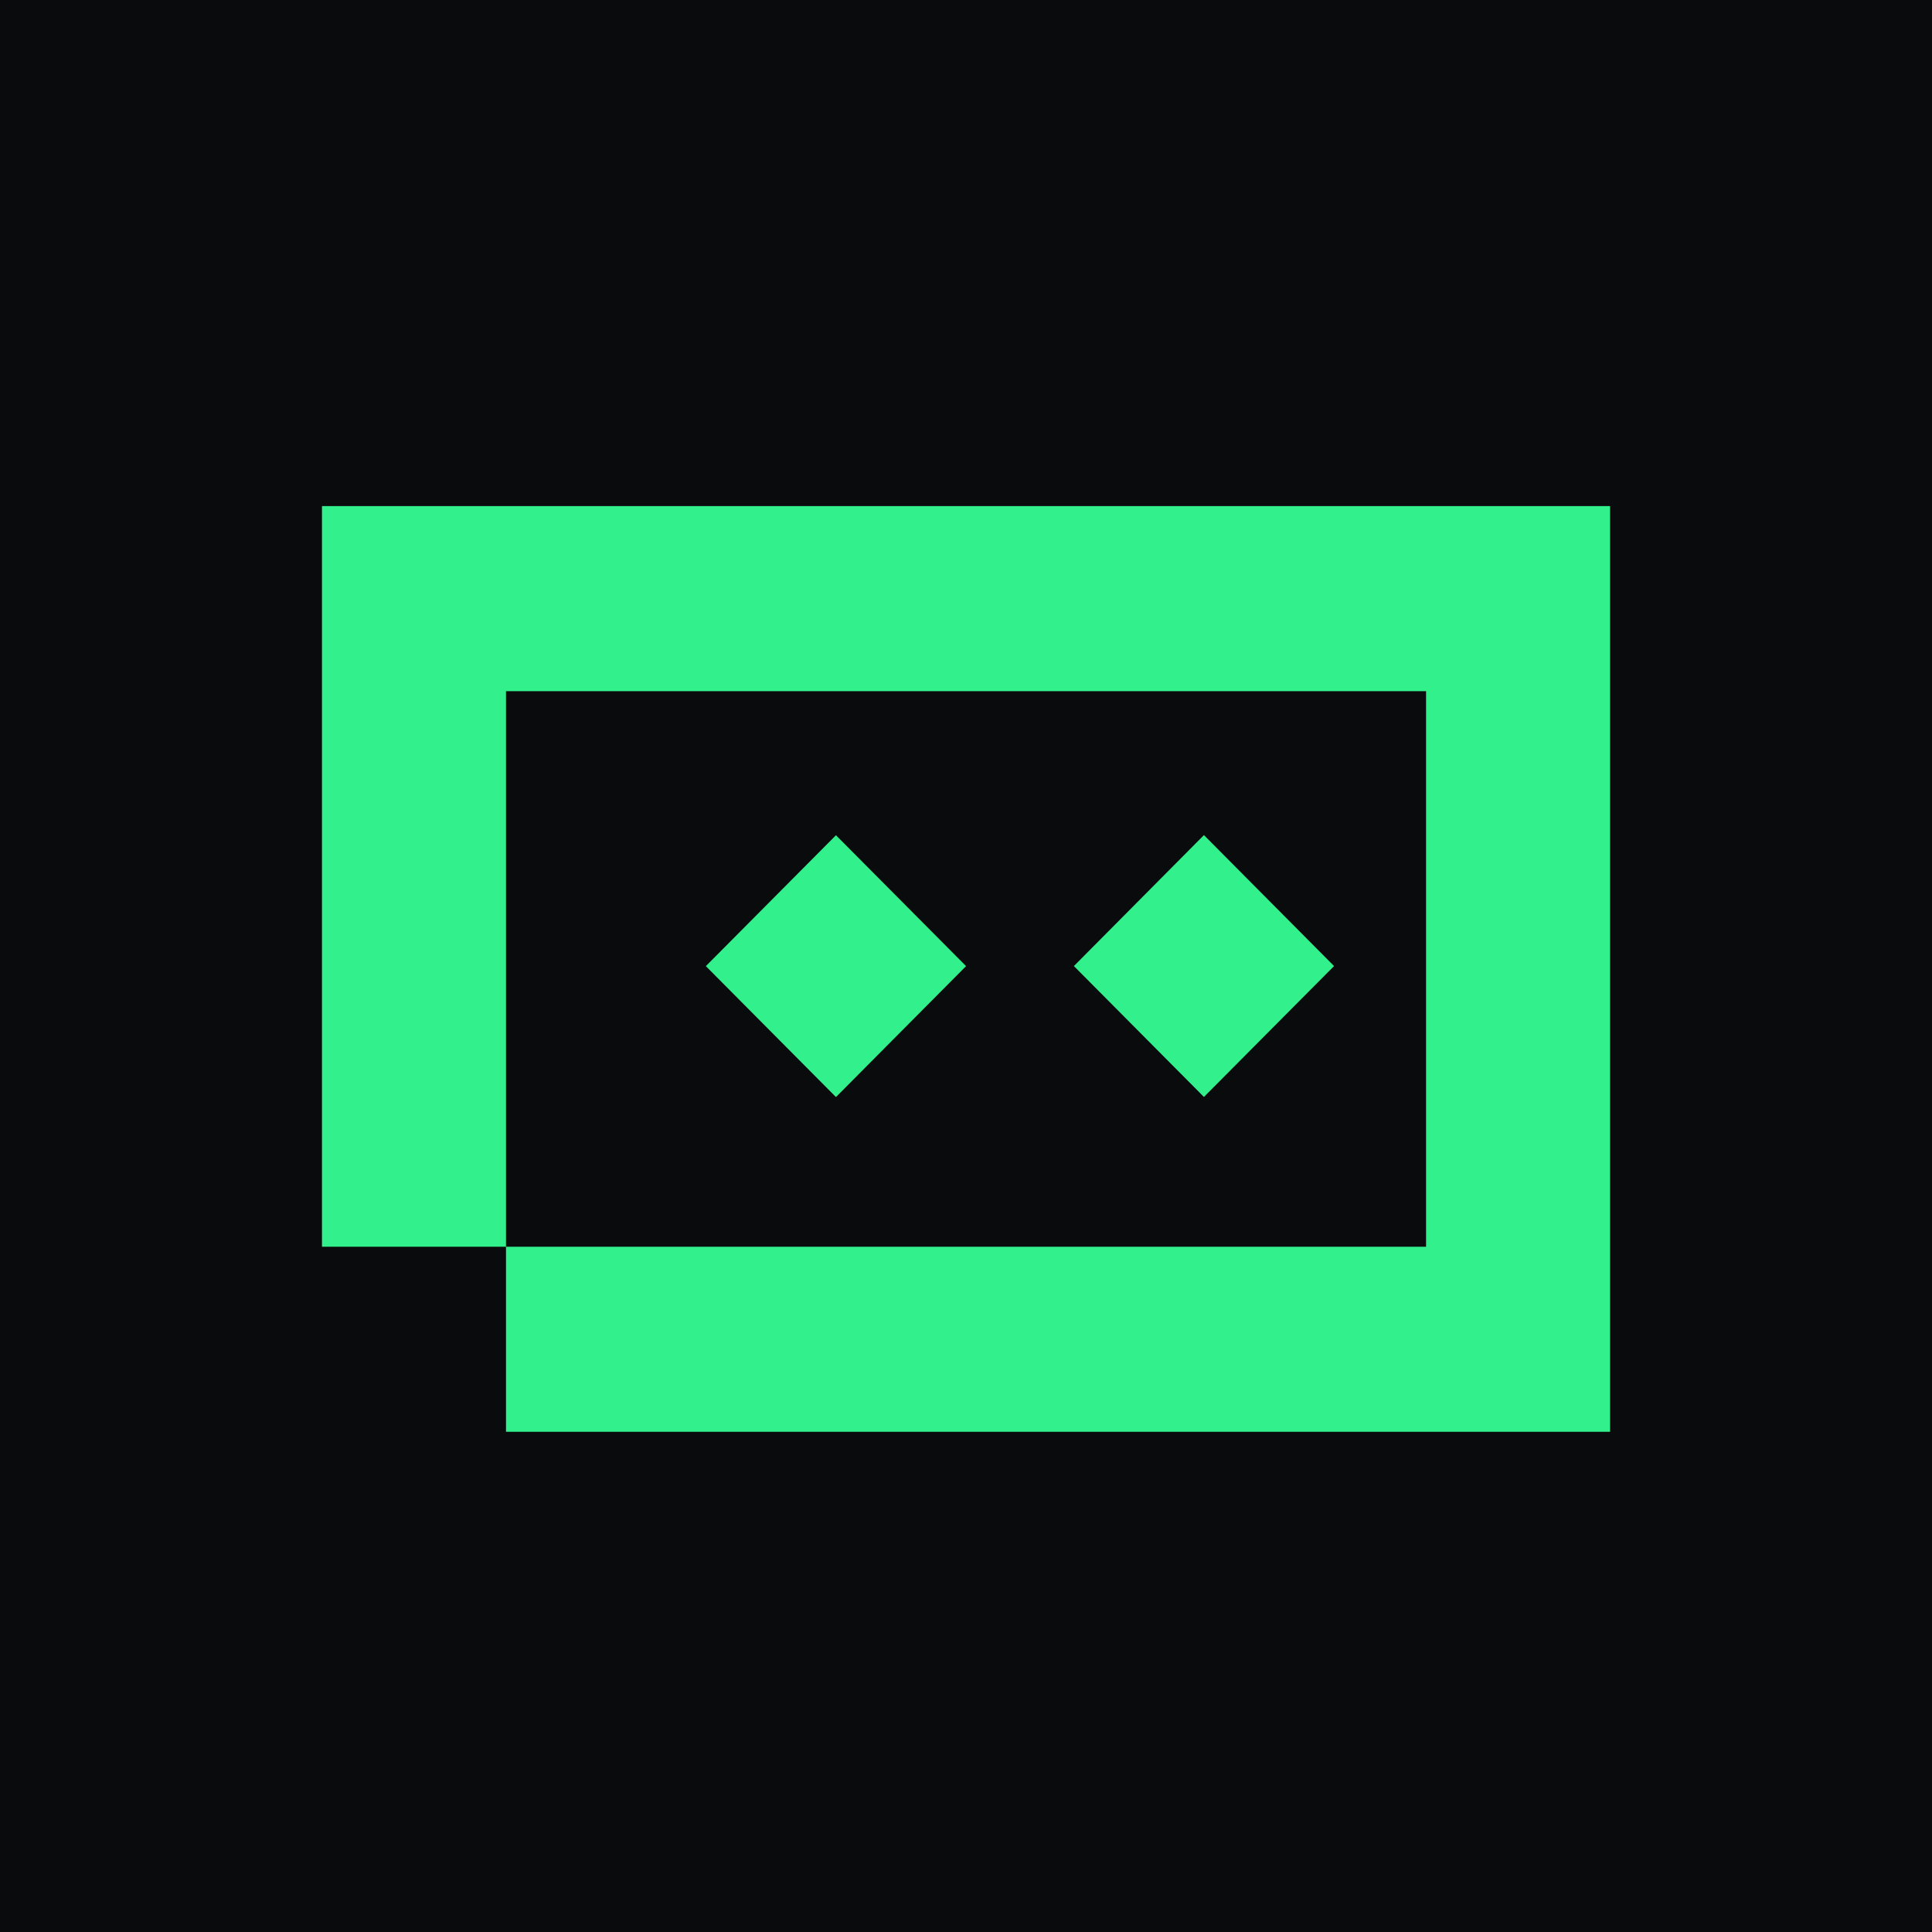
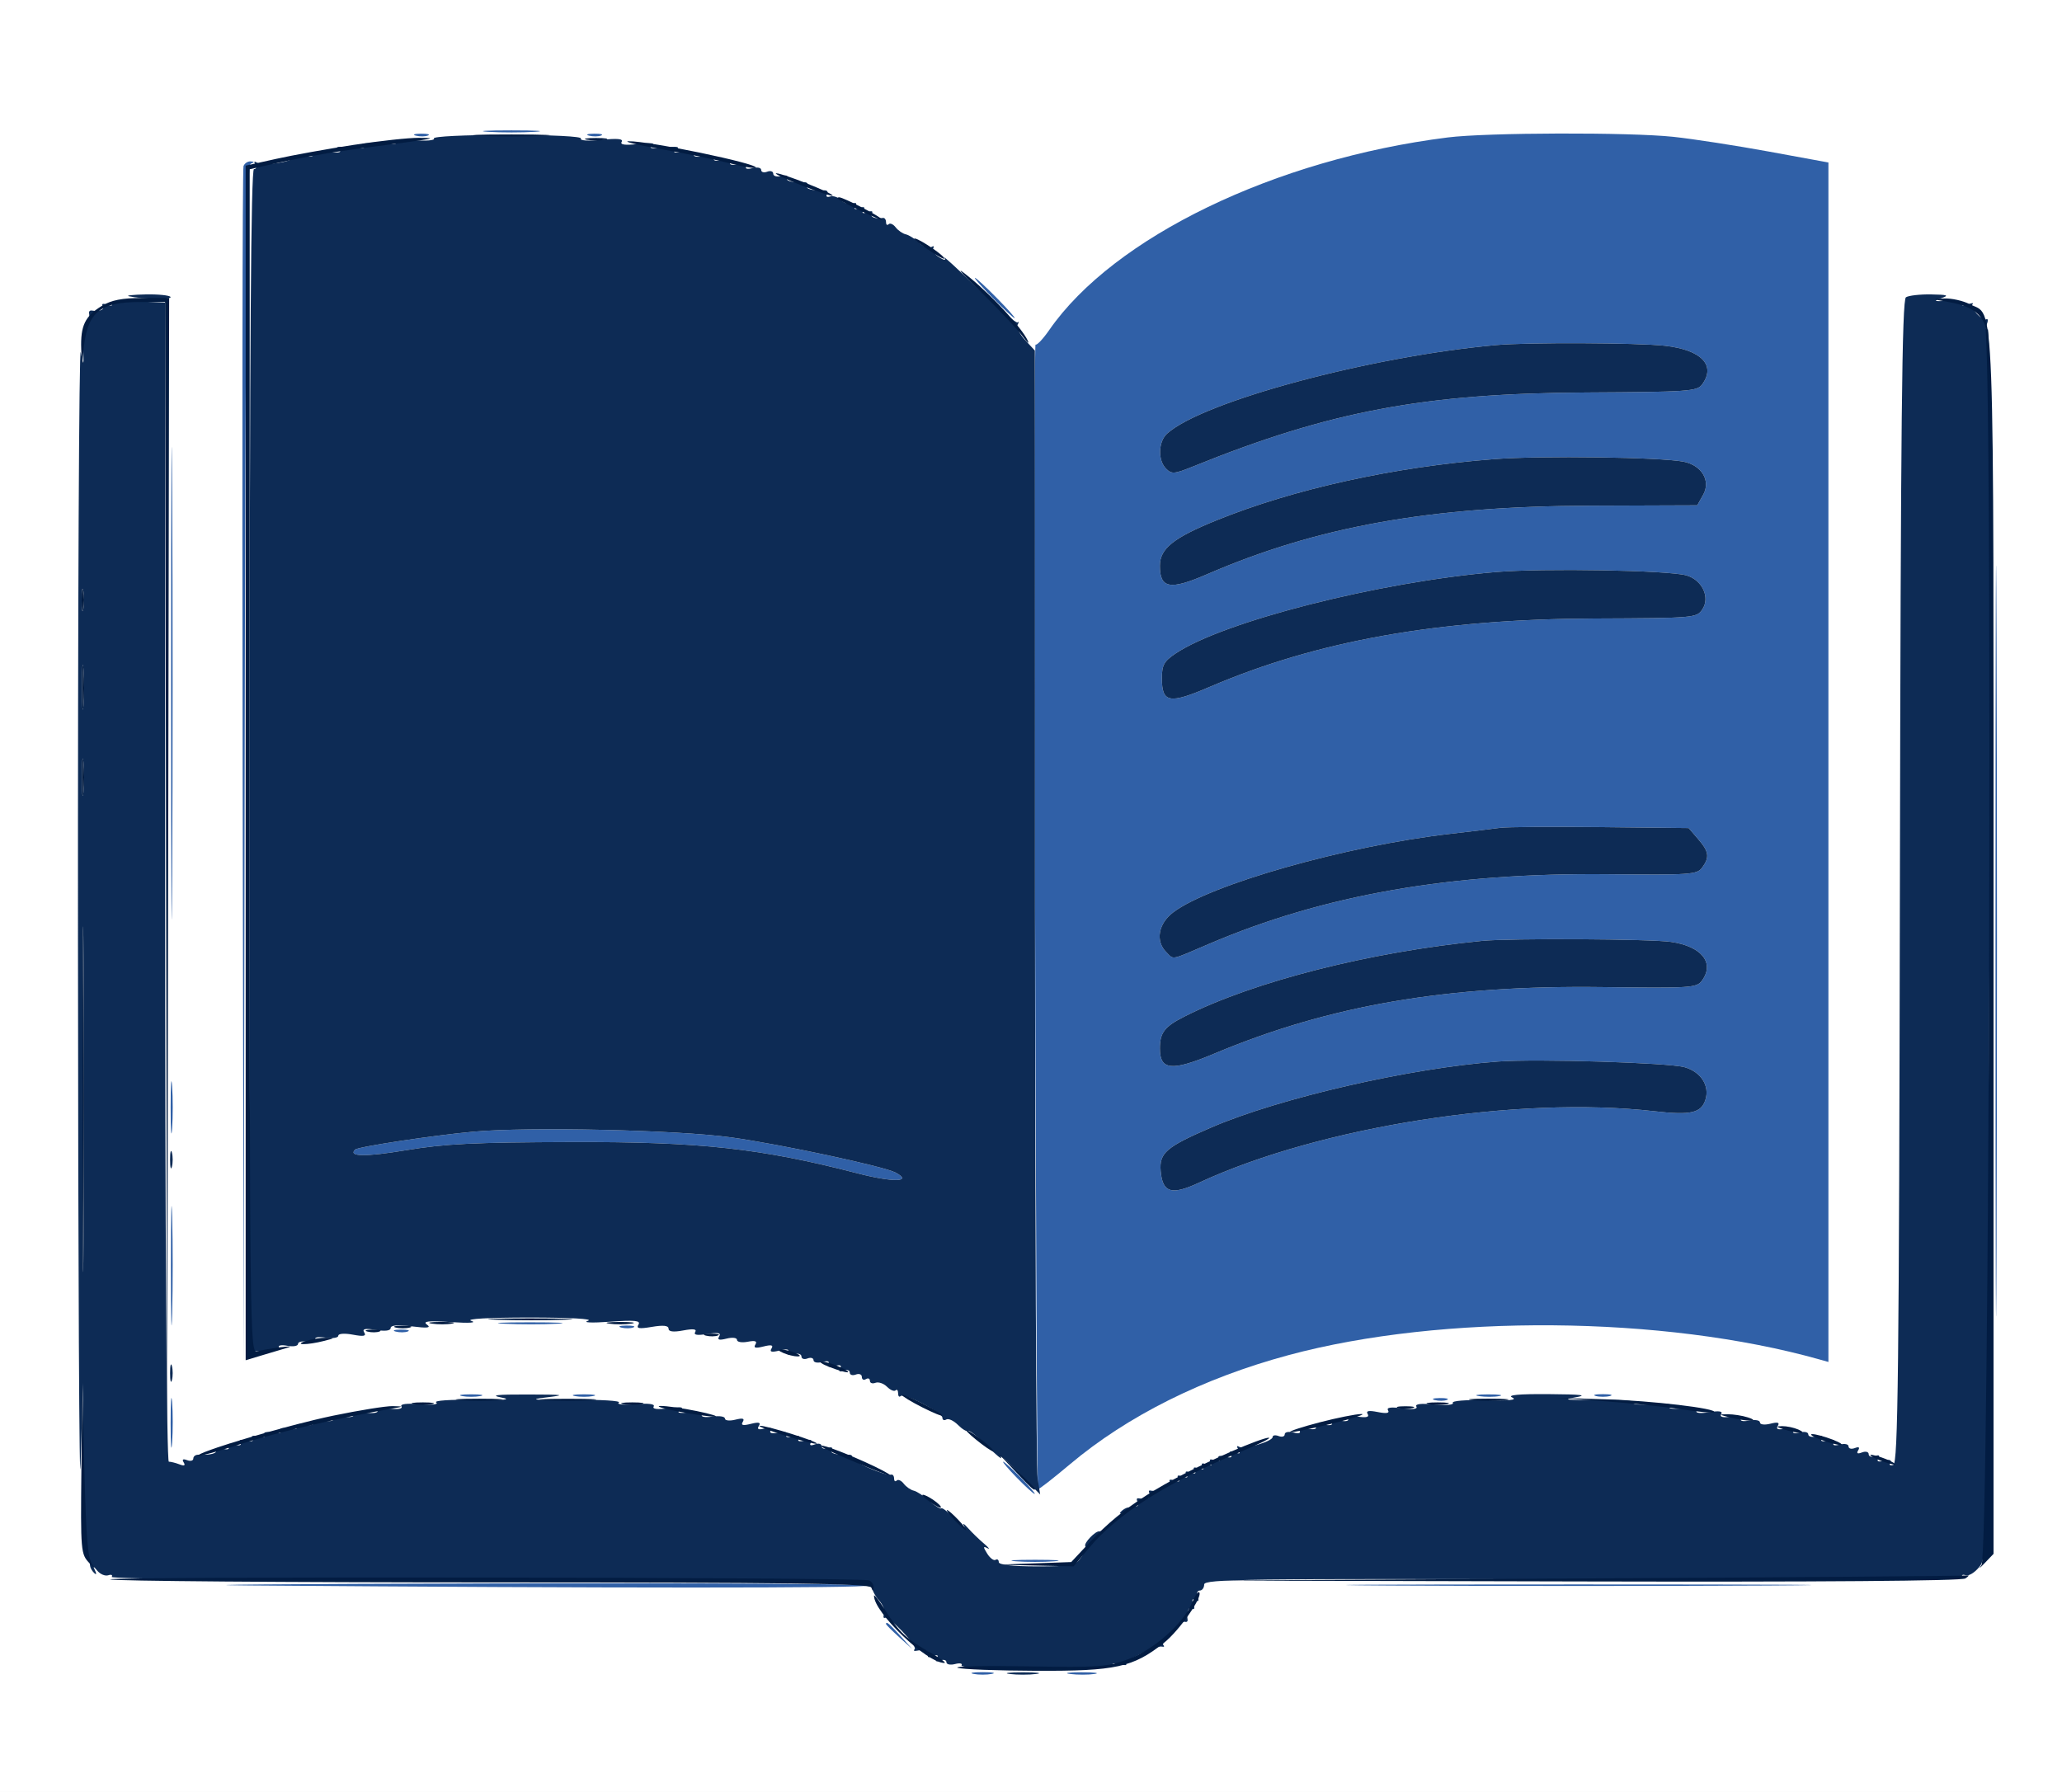
- <svg xmlns="http://www.w3.org/2000/svg" width="32" height="32" viewBox="0 0 32 32" fill="none">
-   <rect width="32" height="32" fill="#0A0B0D" />
-   <path d="M26.668 23.715H8.381V20.65H5.333V8.382H26.668V23.715ZM8.381 20.65H23.62V11.448H8.381V20.65ZM16.001 16.002L13.846 18.171L11.691 16.002L13.846 13.834L16.001 16.002ZM22.096 16.001L19.941 18.169L17.787 16.001L19.941 13.832L22.096 16.001Z" fill="#32F08C" />
+ <svg xmlns="http://www.w3.org/2000/svg" viewBox="0 0 512 445">
+   <rect width="100%" height="100%" fill="#ffffff" />
+   <path d="M 121.250 32.739 C 124.412 32.937, 129.587 32.937, 132.750 32.739 C 135.912 32.541, 133.325 32.378, 127 32.378 C 120.675 32.378, 118.087 32.541, 121.250 32.739 M 103.269 33.693 C 104.242 33.947, 105.592 33.930, 106.269 33.656 C 106.946 33.382, 106.150 33.175, 104.500 33.195 C 102.850 33.215, 102.296 33.439, 103.269 33.693 M 146.269 33.693 C 147.242 33.947, 148.592 33.930, 149.269 33.656 C 149.946 33.382, 149.150 33.175, 147.500 33.195 C 145.850 33.215, 145.296 33.439, 146.269 33.693 M 359.500 34.132 C 316.612 39.519, 276.509 58.899, 260.526 81.962 C 259.001 84.164, 257.471 85.791, 257.126 85.578 C 256.565 85.231, 257.205 369.078, 257.767 369.798 C 257.895 369.962, 261.448 367.195, 265.663 363.649 C 279.974 351.607, 298.712 342.252, 320 336.520 C 358.090 326.265, 413.059 326.716, 451.750 337.600 L 454 338.233 454 189.293 L 454 40.353 439.250 37.649 C 431.137 36.161, 420.450 34.510, 415.500 33.980 C 404.624 32.816, 369.218 32.912, 359.500 34.132 M 60.462 41.250 C 60.200 41.938, 60.103 109.100, 60.246 190.500 L 60.507 338.500 60.753 189.833 C 60.949 72.021, 61.259 41.062, 62.250 40.662 C 63.229 40.267, 63.222 40.141, 62.219 40.079 C 61.514 40.036, 60.723 40.563, 60.462 41.250 M 246.500 74 C 249.209 76.750, 251.650 79, 251.925 79 C 252.200 79, 250.209 76.750, 247.500 74 C 244.791 71.250, 242.350 69, 242.075 69 C 241.800 69, 243.791 71.250, 246.500 74 M 42.480 169.500 C 42.480 221.750, 42.601 243.272, 42.750 217.326 C 42.898 191.380, 42.898 148.630, 42.750 122.326 C 42.601 96.022, 42.480 117.250, 42.480 169.500 M 495.487 233.500 C 495.487 316.550, 495.605 350.673, 495.750 309.329 C 495.894 267.984, 495.894 200.034, 495.750 158.329 C 495.605 116.623, 495.487 150.450, 495.487 233.500 M 371.500 85.694 C 340.288 88.488, 298.613 99.705, 289.796 107.685 C 287.594 109.678, 287.458 114.315, 289.541 116.398 C 290.928 117.786, 291.599 117.729, 296.291 115.829 C 330.166 102.113, 353.695 97.688, 393.895 97.471 C 419.313 97.334, 421.388 97.189, 422.645 95.470 C 426.136 90.696, 422.454 86.874, 413.392 85.868 C 406.588 85.112, 379.265 84.999, 371.500 85.694 M 371 114.020 C 346.217 115.916, 321.234 121.427, 302 129.241 C 291.328 133.577, 288 136.257, 288 140.516 C 288 146.161, 290.494 146.611, 299.692 142.624 C 327.126 130.734, 355.109 125.729, 394.965 125.584 L 421.430 125.488 422.906 122.859 C 424.842 119.409, 422.562 115.562, 418.044 114.659 C 412.403 113.531, 382.678 113.127, 371 114.020 M 371.531 142.054 C 342.573 144.453, 303.685 154.346, 291.844 162.326 C 289.021 164.229, 288.500 165.180, 288.500 168.431 C 288.500 174.562, 290.322 174.900, 300.289 170.619 C 327.078 159.113, 357.165 153.757, 395.878 153.602 C 420.829 153.502, 421.280 153.463, 422.711 151.309 C 424.711 148.296, 422.597 143.920, 418.633 142.870 C 413.887 141.613, 383.262 141.082, 371.531 142.054 M 372.500 205.586 C 370.850 205.813, 365.225 206.490, 360 207.091 C 334.235 210.052, 300.368 219.668, 291.274 226.604 C 287.605 229.403, 286.857 233.715, 289.571 236.429 C 291.534 238.391, 290.423 238.599, 300.098 234.458 C 328.721 222.207, 360.197 216.707, 399.392 217.108 C 419.715 217.316, 421.381 217.199, 422.642 215.475 C 424.541 212.878, 424.351 211.519, 421.649 208.379 L 419.299 205.646 397.399 205.410 C 385.355 205.280, 374.150 205.359, 372.500 205.586 M 368 233.663 C 340.199 236.385, 311.294 243.736, 294.065 252.467 C 289.151 254.957, 288 256.459, 288 260.382 C 288 265.826, 290.936 266.102, 301.530 261.652 C 330.130 249.640, 359.304 244.638, 397.852 245.138 C 419.884 245.425, 421.283 245.334, 422.602 243.530 C 425.821 239.128, 422.515 234.994, 414.912 233.915 C 409.635 233.165, 374.981 232.979, 368 233.663 M 372 263.622 C 350.250 265.205, 317.763 272.667, 300.819 279.972 C 289.549 284.831, 287.811 286.329, 288.201 290.848 C 288.667 296.227, 290.870 296.894, 297.695 293.723 C 327.757 279.758, 376.827 272.064, 410.872 275.978 C 419.799 277.004, 422.417 276.412, 423.458 273.133 C 424.562 269.653, 422.359 266.196, 418.298 265.036 C 414.369 263.914, 381.697 262.916, 372 263.622 M 42.370 275 C 42.370 280.775, 42.535 283.137, 42.737 280.250 C 42.939 277.363, 42.939 272.637, 42.737 269.750 C 42.535 266.863, 42.370 269.225, 42.370 275 M 117.500 281.049 C 107.522 281.961, 88.881 284.786, 88.173 285.494 C 86.400 287.267, 90.731 287.327, 100.696 285.667 C 110.451 284.043, 117.619 283.687, 142 283.619 C 173.955 283.530, 188.934 285.174, 213 291.410 C 221.746 293.676, 226.791 293.560, 222.357 291.194 C 219.474 289.656, 193.733 284.151, 181.500 282.456 C 168.140 280.606, 131.229 279.794, 117.500 281.049 M 42.431 314.500 C 42.432 327.700, 42.574 332.962, 42.747 326.193 C 42.921 319.424, 42.920 308.624, 42.746 302.193 C 42.572 295.762, 42.431 301.300, 42.431 314.500 M 125.292 328.742 C 129.027 328.935, 134.877 328.934, 138.292 328.739 C 141.706 328.545, 138.650 328.387, 131.500 328.389 C 124.350 328.390, 121.556 328.550, 125.292 328.742 M 154.269 329.693 C 155.242 329.947, 156.592 329.930, 157.269 329.656 C 157.946 329.382, 157.150 329.175, 155.500 329.195 C 153.850 329.215, 153.296 329.439, 154.269 329.693 M 98.269 330.693 C 99.242 330.947, 100.592 330.930, 101.269 330.656 C 101.946 330.382, 101.150 330.175, 99.500 330.195 C 97.850 330.215, 97.296 330.439, 98.269 330.693 M 42.365 353.500 C 42.368 359, 42.536 361.122, 42.738 358.216 C 42.941 355.311, 42.939 350.811, 42.734 348.216 C 42.528 345.622, 42.363 348, 42.365 353.500 M 114.750 346.706 C 115.987 346.944, 118.013 346.944, 119.250 346.706 C 120.487 346.467, 119.475 346.272, 117 346.272 C 114.525 346.272, 113.513 346.467, 114.750 346.706 M 142.750 346.706 C 143.988 346.944, 146.012 346.944, 147.250 346.706 C 148.488 346.467, 147.475 346.272, 145 346.272 C 142.525 346.272, 141.512 346.467, 142.750 346.706 M 367.264 346.718 C 368.784 346.947, 371.034 346.941, 372.264 346.704 C 373.494 346.467, 372.250 346.279, 369.500 346.286 C 366.750 346.294, 365.744 346.488, 367.264 346.718 M 396.250 346.689 C 397.212 346.941, 398.788 346.941, 399.750 346.689 C 400.712 346.438, 399.925 346.232, 398 346.232 C 396.075 346.232, 395.288 346.438, 396.250 346.689 M 356.269 347.693 C 357.242 347.947, 358.592 347.930, 359.269 347.656 C 359.946 347.382, 359.150 347.175, 357.500 347.195 C 355.850 347.215, 355.296 347.439, 356.269 347.693 M 252.500 367 C 254.648 369.200, 256.631 371, 256.906 371 C 257.181 371, 255.648 369.200, 253.500 367 C 251.352 364.800, 249.369 363, 249.094 363 C 248.819 363, 250.352 364.800, 252.500 367 M 252.250 387.735 C 254.863 387.941, 259.137 387.941, 261.750 387.735 C 264.363 387.529, 262.225 387.360, 257 387.360 C 251.775 387.360, 249.637 387.529, 252.250 387.735 M 62 393.735 C 149.802 394.423, 215.766 394.429, 215.346 393.750 C 215.091 393.337, 172.946 393.106, 121.691 393.236 C 70.436 393.366, 43.575 393.591, 62 393.735 M 345.250 393.750 C 370.962 393.898, 413.037 393.898, 438.750 393.750 C 464.462 393.601, 443.425 393.480, 392 393.480 C 340.575 393.480, 319.537 393.601, 345.250 393.750 M 220 403.313 C 220 403.485, 221.463 404.948, 223.250 406.563 L 226.500 409.500 223.563 406.250 C 220.825 403.221, 220 402.540, 220 403.313 M 241.750 415.706 C 242.988 415.944, 245.012 415.944, 246.250 415.706 C 247.488 415.467, 246.475 415.272, 244 415.272 C 241.525 415.272, 240.512 415.467, 241.750 415.706 M 265.768 415.725 C 267.565 415.947, 270.265 415.943, 271.768 415.715 C 273.271 415.486, 271.800 415.304, 268.500 415.310 C 265.200 415.315, 263.971 415.502, 265.768 415.725" stroke="none" fill="#3060a7" fill-rule="evenodd" />
+   <path d="M 107.738 34.386 C 108.044 34.880, 105.776 35.063, 102.599 34.800 C 99.039 34.505, 97.397 34.668, 98.207 35.236 C 99.022 35.808, 97.528 35.984, 94.165 35.711 C 90.662 35.426, 89.289 35.600, 90.165 36.218 C 91.045 36.839, 89.984 36.985, 87.052 36.648 C 83.936 36.290, 83.038 36.434, 84.052 37.128 C 85.089 37.837, 84.318 38.025, 81.334 37.791 C 79.027 37.609, 77.417 37.866, 77.726 38.366 C 78.033 38.862, 76.894 39.065, 75.195 38.815 C 73.496 38.566, 72.309 38.691, 72.557 39.092 C 73.190 40.116, 65.335 41.325, 63.882 40.427 C 63.131 39.963, 62.955 40.117, 63.405 40.845 C 63.797 41.480, 63.641 42, 63.059 42 C 62.318 42, 62 86.146, 62 188.799 L 62 335.597 65.900 335.549 C 68.045 335.522, 69.554 335.097, 69.252 334.605 C 68.950 334.113, 69.895 333.938, 71.351 334.216 C 72.808 334.495, 74 334.283, 74 333.745 C 74 333.207, 75.111 332.979, 76.470 333.239 C 77.948 333.522, 78.694 333.314, 78.328 332.721 C 77.953 332.115, 78.934 331.910, 80.858 332.192 C 82.586 332.446, 84 332.231, 84 331.716 C 84 331.180, 85.545 331.067, 87.598 331.452 C 90.301 331.960, 91.009 331.824, 90.443 330.908 C 89.880 329.996, 90.614 329.838, 93.345 330.281 C 95.637 330.653, 97 330.477, 97 329.808 C 97 329.106, 98.792 328.965, 102.250 329.395 C 106.199 329.885, 107.128 329.773, 106 328.942 C 104.876 328.115, 106.382 327.962, 112 328.334 C 116.546 328.635, 118.515 328.509, 117 328.015 C 115.508 327.528, 121.351 327.199, 131.500 327.199 C 141.485 327.199, 147.468 327.531, 146 328.004 C 144.568 328.465, 146.878 328.567, 151.408 328.244 C 157.651 327.799, 159.151 327.947, 158.531 328.949 C 157.922 329.936, 158.667 330.063, 161.873 329.521 C 164.691 329.045, 166 329.184, 166 329.957 C 166 330.719, 167.194 330.867, 169.645 330.407 C 172.147 329.937, 173.080 330.061, 172.622 330.802 C 172.168 331.537, 173.128 331.691, 175.633 331.285 C 178.345 330.845, 179.117 331.002, 178.572 331.884 C 178.038 332.748, 178.549 332.900, 180.416 332.432 C 181.864 332.068, 183 332.209, 183 332.753 C 183 333.286, 184.192 333.495, 185.649 333.216 C 187.525 332.858, 188.084 333.056, 187.565 333.895 C 187.034 334.753, 187.586 334.891, 189.565 334.394 C 191.546 333.897, 192.097 334.035, 191.565 334.894 C 191.034 335.754, 191.585 335.891, 193.565 335.394 C 195.373 334.940, 196.078 335.065, 195.648 335.761 C 195.242 336.417, 195.750 336.617, 196.999 336.290 C 198.099 336.002, 199 336.255, 199 336.852 C 199 337.449, 199.675 337.678, 200.500 337.362 C 201.325 337.045, 202 337.242, 202 337.799 C 202 338.357, 202.970 338.559, 204.156 338.249 C 205.538 337.888, 206.076 338.067, 205.655 338.749 C 205.234 339.431, 205.772 339.611, 207.155 339.249 C 208.623 338.865, 209.086 339.051, 208.604 339.831 C 208.145 340.574, 208.442 340.768, 209.448 340.382 C 210.302 340.054, 211 340.270, 211 340.862 C 211 341.453, 211.675 341.678, 212.500 341.362 C 213.325 341.045, 214 341.311, 214 341.952 C 214 342.593, 214.450 342.840, 215 342.500 C 215.550 342.160, 216 342.344, 216 342.910 C 216 343.475, 216.617 343.700, 217.371 343.411 C 218.125 343.122, 219.422 343.564, 220.252 344.395 C 221.082 345.225, 222.040 345.626, 222.381 345.286 C 222.721 344.945, 223 345.267, 223 346 C 223 346.733, 223.280 347.054, 223.622 346.712 C 224.476 345.858, 234 350.781, 234 352.076 C 234 352.649, 234.434 352.850, 234.964 352.523 C 235.493 352.195, 236.806 352.806, 237.880 353.880 C 238.954 354.954, 240.058 355.608, 240.333 355.333 C 240.608 355.058, 242.740 356.740, 245.071 359.071 C 247.402 361.402, 248.971 362.677, 248.557 361.905 C 248.143 361.132, 250.161 362.895, 253.042 365.822 L 258.279 371.143 257.650 367.210 C 257.304 365.047, 257.007 301.128, 256.990 225.168 L 256.958 87.058 254.498 84.403 C 253.145 82.943, 252.326 81.242, 252.679 80.624 C 253.032 80.006, 253.031 79.755, 252.676 80.067 C 252.322 80.379, 247.935 76.645, 242.927 71.769 C 237.920 66.893, 234.135 63.409, 234.516 64.026 C 234.947 64.724, 234.439 64.666, 233.169 63.874 C 232.047 63.173, 231.395 62.170, 231.719 61.645 C 232.044 61.120, 231.806 61.002, 231.191 61.382 C 230.576 61.762, 229.232 61.269, 228.203 60.286 C 227.175 59.304, 225.696 58.363, 224.917 58.195 C 224.138 58.027, 223.006 57.247, 222.401 56.461 C 221.797 55.674, 221.009 55.324, 220.651 55.682 C 220.293 56.040, 220 55.808, 220 55.167 C 220 54.525, 219.662 54.053, 219.250 54.118 C 217.265 54.432, 215.943 53.901, 216.493 53.011 C 216.856 52.424, 216.407 52.290, 215.388 52.681 C 214.231 53.125, 213.905 52.962, 214.388 52.181 C 214.870 51.401, 214.544 51.238, 213.388 51.681 C 212.231 52.125, 211.905 51.962, 212.388 51.181 C 212.842 50.447, 212.583 50.223, 211.681 50.569 C 210.898 50.869, 209.633 50.490, 208.870 49.727 C 208.107 48.964, 206.861 48.546, 206.102 48.799 C 205.342 49.053, 205.004 48.802, 205.350 48.243 C 205.696 47.683, 205.421 47.246, 204.739 47.270 C 201.626 47.383, 199.927 46.926, 200.430 46.113 C 200.732 45.625, 200.421 45.246, 199.739 45.270 C 196.606 45.383, 194.929 44.924, 195.442 44.093 C 195.751 43.595, 195.102 43.422, 194.001 43.710 C 192.901 43.998, 192 43.745, 192 43.148 C 192 42.551, 191.325 42.322, 190.500 42.638 C 189.675 42.955, 189 42.758, 189 42.201 C 189 41.643, 188.030 41.441, 186.844 41.751 C 185.522 42.097, 184.930 41.923, 185.313 41.302 C 185.701 40.674, 184.943 40.479, 183.321 40.789 C 181.719 41.096, 180.943 40.902, 181.321 40.289 C 181.699 39.677, 180.923 39.483, 179.321 39.789 C 177.779 40.084, 176.948 39.894, 177.299 39.326 C 177.652 38.753, 176.639 38.546, 174.805 38.815 C 172.993 39.081, 171.960 38.875, 172.305 38.315 C 172.649 37.759, 171.562 37.524, 169.697 37.752 C 167.341 38.039, 166.881 37.878, 167.948 37.139 C 168.972 36.431, 168.094 36.287, 164.948 36.648 C 161.907 36.998, 160.938 36.852, 161.885 36.187 C 162.825 35.527, 161.733 35.388, 158.485 35.755 C 155.206 36.124, 153.910 35.955, 154.366 35.218 C 154.826 34.473, 153.284 34.322, 149.360 34.727 C 146.069 35.066, 143.924 34.932, 144.248 34.406 C 144.574 33.877, 136.979 33.500, 125.998 33.500 C 115.332 33.500, 107.427 33.883, 107.738 34.386 M 32 73.567 C 35.359 74.318, 42.778 74.449, 42.346 73.750 C 42.091 73.338, 39.321 73.052, 36.191 73.116 C 33.061 73.180, 31.175 73.383, 32 73.567 M 473.253 73.822 C 472.269 74.447, 471.953 105.008, 471.753 218.974 C 471.539 341.124, 471.286 363.405, 470.111 363.796 C 469.330 364.057, 469.002 363.806, 469.362 363.223 C 469.763 362.574, 469.196 362.398, 467.845 362.751 C 466.377 363.135, 465.914 362.949, 466.396 362.169 C 466.855 361.426, 466.558 361.232, 465.552 361.618 C 464.698 361.946, 464 361.730, 464 361.138 C 464 360.546, 463.252 360.350, 462.336 360.701 C 461.225 361.128, 460.910 360.955, 461.388 360.181 C 461.856 359.425, 461.566 359.229, 460.552 359.618 C 459.698 359.946, 459 359.758, 459 359.201 C 459 358.643, 458.030 358.441, 456.844 358.751 C 455.462 359.112, 454.924 358.933, 455.345 358.251 C 455.766 357.569, 455.228 357.389, 453.845 357.751 C 452.462 358.112, 451.924 357.933, 452.345 357.251 C 452.759 356.581, 452.262 356.380, 451.001 356.710 C 449.901 356.998, 449 356.773, 449 356.210 C 449 355.648, 448.030 355.441, 446.844 355.751 C 445.522 356.097, 444.930 355.923, 445.313 355.302 C 445.701 354.674, 444.943 354.479, 443.321 354.789 C 441.470 355.143, 440.917 354.943, 441.435 354.105 C 441.961 353.254, 441.439 353.103, 439.584 353.568 C 438.136 353.932, 437 353.791, 437 353.247 C 437 352.714, 435.808 352.505, 434.351 352.784 C 432.789 353.082, 431.947 352.895, 432.299 352.326 C 432.652 351.753, 431.639 351.546, 429.805 351.815 C 427.764 352.115, 426.941 351.904, 427.380 351.194 C 427.832 350.464, 426.864 350.310, 424.367 350.715 C 422.216 351.064, 420.926 350.928, 421.260 350.388 C 421.586 349.860, 420.043 349.604, 417.666 349.791 C 415.002 350, 413.966 349.795, 414.793 349.223 C 415.595 348.669, 413.884 348.482, 410.293 348.732 C 407.107 348.955, 405.021 348.768, 405.658 348.318 C 406.295 347.868, 402.245 347.568, 396.658 347.651 C 389.216 347.761, 387.703 347.601, 391 347.051 C 394.447 346.476, 392.927 346.282, 384.500 346.220 C 377.085 346.167, 374.152 346.440, 375.500 347.060 C 376.858 347.684, 374.724 347.902, 368.845 347.739 C 363.968 347.604, 360.431 347.889, 360.741 348.391 C 361.051 348.892, 359.051 349.067, 356.180 348.791 C 352.902 348.476, 351.290 348.660, 351.687 349.302 C 352.082 349.942, 350.804 350.103, 348.153 349.747 C 345.357 349.372, 344.214 349.537, 344.655 350.251 C 345.094 350.961, 344.250 351.100, 342.106 350.671 C 339.865 350.223, 339.109 350.367, 339.592 351.149 C 340.065 351.915, 339.307 352.125, 337.195 351.815 C 335.361 351.546, 334.348 351.753, 334.701 352.326 C 335.052 352.894, 334.221 353.084, 332.679 352.789 C 331.077 352.483, 330.301 352.677, 330.679 353.289 C 331.057 353.902, 330.281 354.096, 328.679 353.789 C 327.077 353.483, 326.301 353.677, 326.679 354.289 C 327.057 354.902, 326.281 355.096, 324.679 354.789 C 323.057 354.479, 322.299 354.674, 322.687 355.302 C 323.070 355.923, 322.478 356.097, 321.156 355.751 C 319.970 355.441, 319 355.643, 319 356.201 C 319 356.758, 318.325 356.955, 317.500 356.638 C 316.675 356.322, 316 356.423, 316 356.864 C 316 357.972, 308.897 360.054, 307.680 359.303 C 307.081 358.932, 307.014 359.213, 307.510 360.015 C 308.109 360.985, 307.868 361.164, 306.612 360.681 C 305.464 360.241, 305.131 360.402, 305.604 361.169 C 306.086 361.949, 305.623 362.135, 304.155 361.751 C 302.759 361.386, 302.232 361.566, 302.663 362.263 C 303.088 362.951, 302.708 363.102, 301.612 362.681 C 300.456 362.238, 300.130 362.401, 300.612 363.181 C 301.095 363.962, 300.769 364.125, 299.612 363.681 C 298.456 363.238, 298.130 363.401, 298.612 364.181 C 299.095 364.962, 298.769 365.125, 297.612 364.681 C 296.456 364.238, 296.130 364.401, 296.612 365.181 C 297.095 365.962, 296.769 366.125, 295.612 365.681 C 294.456 365.238, 294.130 365.401, 294.612 366.181 C 295.095 366.962, 294.769 367.125, 293.612 366.681 C 292.456 366.238, 292.130 366.401, 292.612 367.181 C 293.095 367.962, 292.769 368.125, 291.612 367.681 C 290.666 367.318, 290.150 367.434, 290.463 367.939 C 291.024 368.847, 287.263 370.602, 285.676 370.173 C 285.222 370.051, 285.136 370.412, 285.485 370.975 C 286.064 371.912, 284.718 372.448, 282.676 372.094 C 282.222 372.015, 282.136 372.412, 282.485 372.975 C 282.833 373.539, 282.641 374.056, 282.059 374.125 C 281.477 374.194, 280.587 374.306, 280.083 374.375 C 279.579 374.444, 278.792 374.910, 278.333 375.410 C 277.842 375.947, 278.116 376.008, 279 375.559 C 279.825 375.140, 278.935 376.080, 277.023 377.648 C 275.111 379.217, 273.311 380.420, 273.023 380.321 C 272.134 380.017, 269.021 383.225, 269.482 383.971 C 269.721 384.358, 269.235 385.647, 268.402 386.837 C 267.030 388.795, 265.990 389, 257.443 389 C 251.464 389, 248 388.612, 248 387.941 C 248 387.359, 247.640 387.104, 247.200 387.376 C 246.760 387.648, 245.827 386.953, 245.126 385.831 C 244.080 384.156, 244.089 383.914, 245.176 384.482 C 245.904 384.862, 245.520 384.347, 244.323 383.337 C 243.125 382.327, 241.325 380.579, 240.323 379.453 C 239.320 378.327, 238.896 378.102, 239.380 378.953 C 239.865 379.804, 238.891 379.074, 237.217 377.331 C 235.542 375.587, 233.979 374.354, 233.743 374.591 C 233.507 374.827, 232.179 374.003, 230.792 372.760 C 229.405 371.517, 227.647 370.363, 226.885 370.195 C 226.123 370.027, 225.006 369.247, 224.401 368.461 C 223.797 367.674, 223.009 367.324, 222.651 367.682 C 222.293 368.040, 222 367.808, 222 367.167 C 222 366.525, 221.663 366.097, 221.250 366.215 C 219.887 366.605, 211.031 362.759, 211.509 361.985 C 211.767 361.567, 211.421 361.246, 210.739 361.270 C 207.530 361.386, 205.936 360.913, 206.493 360.011 C 206.843 359.445, 206.442 359.277, 205.552 359.618 C 204.698 359.946, 204 359.730, 204 359.138 C 204 358.546, 203.252 358.350, 202.336 358.701 C 201.283 359.105, 200.916 358.944, 201.337 358.263 C 201.768 357.566, 201.241 357.386, 199.845 357.751 C 198.462 358.112, 197.924 357.933, 198.345 357.251 C 198.766 356.569, 198.228 356.389, 196.845 356.751 C 195.523 357.097, 194.930 356.923, 195.313 356.302 C 195.701 355.674, 194.943 355.479, 193.321 355.789 C 191.641 356.111, 190.936 355.913, 191.353 355.238 C 191.765 354.571, 191.213 354.393, 189.845 354.751 C 188.330 355.147, 187.908 354.958, 188.427 354.117 C 188.967 353.244, 188.428 353.105, 186.435 353.606 C 184.454 354.103, 183.903 353.965, 184.435 353.106 C 184.961 352.254, 184.440 352.103, 182.584 352.568 C 181.163 352.925, 180 352.796, 180 352.282 C 180 351.767, 178.586 351.554, 176.858 351.808 C 175.073 352.070, 173.963 351.869, 174.288 351.343 C 174.612 350.818, 173.268 350.572, 171.180 350.774 C 168.510 351.031, 167.898 350.856, 168.948 350.133 C 169.961 349.436, 169.089 349.312, 166.045 349.721 C 163.254 350.095, 161.916 349.945, 162.313 349.302 C 162.709 348.662, 161.046 348.453, 157.716 348.722 C 154.843 348.954, 153.019 348.775, 153.656 348.322 C 154.291 347.870, 149.116 347.562, 142.156 347.637 C 132.661 347.739, 130.999 347.594, 135.500 347.055 C 140.776 346.423, 140.234 346.333, 131 346.310 C 123.297 346.291, 121.565 346.491, 124.500 347.062 C 127.261 347.598, 125.189 347.780, 117.808 347.647 C 111.770 347.538, 107.635 347.822, 108.308 348.299 C 108.992 348.784, 107.279 348.964, 104.284 348.722 C 101.046 348.460, 99.296 348.670, 99.670 349.275 C 100.035 349.866, 98.867 350.087, 96.707 349.834 C 94.696 349.600, 93.387 349.818, 93.707 350.334 C 94.026 350.851, 92.717 351.069, 90.707 350.834 C 88.672 350.597, 87.386 350.815, 87.712 351.343 C 88.036 351.868, 86.945 352.072, 85.195 351.815 C 83.383 351.549, 82.349 351.756, 82.695 352.315 C 83.040 352.875, 82.007 353.081, 80.195 352.815 C 78.361 352.546, 77.348 352.753, 77.701 353.326 C 78.052 353.894, 77.221 354.084, 75.679 353.789 C 74.077 353.483, 73.301 353.677, 73.679 354.289 C 74.057 354.902, 73.281 355.096, 71.679 354.789 C 70.077 354.483, 69.301 354.677, 69.679 355.289 C 70.057 355.902, 69.281 356.096, 67.679 355.789 C 66.057 355.479, 65.299 355.674, 65.687 356.302 C 66.070 356.923, 65.477 357.097, 64.155 356.751 C 62.772 356.389, 62.234 356.569, 62.655 357.251 C 63.076 357.933, 62.538 358.112, 61.155 357.751 C 59.772 357.389, 59.234 357.569, 59.655 358.251 C 60.076 358.933, 59.538 359.112, 58.155 358.751 C 56.772 358.389, 56.234 358.569, 56.655 359.251 C 57.076 359.933, 56.538 360.112, 55.155 359.751 C 53.968 359.440, 53.249 359.595, 53.558 360.093 C 54.072 360.925, 52.386 361.385, 49.250 361.269 C 48.563 361.243, 48 361.670, 48 362.218 C 48 362.766, 47.302 362.946, 46.448 362.618 C 45.434 362.229, 45.144 362.425, 45.612 363.181 C 46.097 363.966, 45.765 364.124, 44.582 363.670 C 43.622 363.301, 42.423 363, 41.918 363 C 41.365 363, 41 305.815, 41 219.082 L 41 75.164 34.092 74.832 C 30.054 74.638, 27.422 74.882, 27.756 75.420 C 28.073 75.929, 27.562 76.046, 26.612 75.681 C 25.593 75.290, 25.144 75.424, 25.507 76.011 C 26.057 76.901, 24.735 77.432, 22.750 77.118 C 22.338 77.053, 22.053 77.338, 22.118 77.750 C 22.401 79.541, 21.941 81.081, 21.250 80.652 C 20.837 80.396, 20.573 82.732, 20.662 85.843 C 20.811 91.082, 20.766 91.204, 20.053 87.500 C 19.630 85.300, 19.318 151, 19.360 233.500 C 19.402 316, 19.699 374.500, 20.020 363.500 L 20.603 343.500 20.552 365.156 C 20.523 377.066, 20.837 386.602, 21.250 386.347 C 21.663 386.091, 22.056 386.359, 22.125 386.941 C 22.194 387.523, 22.306 388.412, 22.375 388.917 C 22.444 389.421, 22.910 390.208, 23.410 390.667 C 23.945 391.157, 24.018 390.882, 23.586 390 C 23.011 388.826, 23.140 388.845, 24.176 390.088 C 24.904 390.961, 26.125 391.465, 26.889 391.208 C 27.653 390.951, 28.034 391.136, 27.735 391.620 C 27.423 392.124, 67.624 392.500, 121.845 392.500 C 205.316 392.500, 216.500 392.677, 216.500 394 C 216.500 394.825, 217.299 396.384, 218.275 397.465 C 219.251 398.546, 219.818 400.031, 219.536 400.767 C 219.254 401.502, 219.355 401.954, 219.761 401.771 C 220.792 401.307, 227.870 408.797, 227.115 409.552 C 226.777 409.890, 226.950 410.076, 227.500 409.965 C 229.614 409.538, 231.092 410.042, 230.507 410.989 C 230.144 411.576, 230.593 411.710, 231.612 411.319 C 232.769 410.875, 233.095 411.038, 232.612 411.819 C 232.144 412.575, 232.434 412.771, 233.448 412.382 C 234.302 412.054, 235 412.242, 235 412.799 C 235 413.357, 235.970 413.559, 237.156 413.249 C 238.342 412.939, 239.060 413.093, 238.752 413.592 C 238.423 414.124, 246.194 414.500, 257.500 414.500 C 268.806 414.500, 276.577 414.124, 276.248 413.592 C 275.939 413.092, 276.699 412.949, 277.943 413.275 C 279.183 413.599, 279.930 413.597, 279.603 413.270 C 278.895 412.561, 287.059 408.572, 288.500 408.923 C 289.050 409.057, 289.210 408.877, 288.856 408.523 C 288.109 407.776, 293.130 402.417, 294.250 402.766 C 294.662 402.895, 294.947 402.662, 294.882 402.250 C 294.568 400.265, 295.099 398.943, 295.989 399.493 C 296.576 399.856, 296.710 399.407, 296.319 398.388 C 295.875 397.231, 296.038 396.905, 296.819 397.388 C 297.575 397.856, 297.771 397.566, 297.382 396.552 C 297.054 395.698, 297.284 395, 297.893 395 C 298.502 395, 299 394.320, 299 393.490 C 299 392.152, 309.761 392.010, 393.405 392.240 C 447.557 392.389, 487.577 392.125, 487.265 391.620 C 486.966 391.136, 487.342 390.947, 488.101 391.200 C 488.859 391.453, 490.384 390.510, 491.490 389.105 C 493.478 386.577, 493.505 384.908, 494 233.870 C 494.304 141.059, 494.139 81.414, 493.580 81.759 C 493.071 82.074, 492.954 81.562, 493.319 80.612 C 493.681 79.668, 493.645 79.073, 493.239 79.289 C 492.222 79.831, 489.013 76.320, 489.803 75.530 C 490.153 75.181, 489.591 75.220, 488.555 75.617 C 487.459 76.038, 486.914 75.948, 487.252 75.402 C 487.585 74.862, 486.063 74.563, 483.666 74.697 C 480.223 74.891, 479.934 74.781, 482 74.065 C 484.067 73.349, 483.634 73.185, 479.500 73.115 C 476.750 73.069, 473.939 73.387, 473.253 73.822 M 371.500 85.694 C 340.288 88.488, 298.613 99.705, 289.796 107.685 C 287.594 109.678, 287.458 114.315, 289.541 116.398 C 290.928 117.786, 291.599 117.729, 296.291 115.829 C 330.166 102.113, 353.695 97.688, 393.895 97.471 C 419.313 97.334, 421.388 97.189, 422.645 95.470 C 426.136 90.696, 422.454 86.874, 413.392 85.868 C 406.588 85.112, 379.265 84.999, 371.500 85.694 M 371 114.020 C 346.217 115.916, 321.234 121.427, 302 129.241 C 291.328 133.577, 288 136.257, 288 140.516 C 288 146.161, 290.494 146.611, 299.692 142.624 C 327.126 130.734, 355.109 125.729, 394.965 125.584 L 421.430 125.488 422.906 122.859 C 424.842 119.409, 422.562 115.562, 418.044 114.659 C 412.403 113.531, 382.678 113.127, 371 114.020 M 371.531 142.054 C 342.573 144.453, 303.685 154.346, 291.844 162.326 C 289.021 164.229, 288.500 165.180, 288.500 168.431 C 288.500 174.562, 290.322 174.900, 300.289 170.619 C 327.078 159.113, 357.165 153.757, 395.878 153.602 C 420.829 153.502, 421.280 153.463, 422.711 151.309 C 424.711 148.296, 422.597 143.920, 418.633 142.870 C 413.887 141.613, 383.262 141.082, 371.531 142.054 M 20.272 149 C 20.272 151.475, 20.467 152.488, 20.706 151.250 C 20.944 150.012, 20.944 147.988, 20.706 146.750 C 20.467 145.512, 20.272 146.525, 20.272 149 M 20.355 170.500 C 20.352 175.450, 20.521 177.601, 20.731 175.280 C 20.940 172.959, 20.943 168.909, 20.736 166.280 C 20.530 163.651, 20.358 165.550, 20.355 170.500 M 20.336 193 C 20.336 197.125, 20.513 198.813, 20.728 196.750 C 20.944 194.688, 20.944 191.313, 20.728 189.250 C 20.513 187.188, 20.336 188.875, 20.336 193 M 20.473 273 C 20.473 311.225, 20.598 326.862, 20.750 307.750 C 20.902 288.637, 20.902 257.362, 20.750 238.250 C 20.598 219.137, 20.473 234.775, 20.473 273 M 372.500 205.586 C 370.850 205.813, 365.225 206.490, 360 207.091 C 334.235 210.052, 300.368 219.668, 291.274 226.604 C 287.605 229.403, 286.857 233.715, 289.571 236.429 C 291.534 238.391, 290.423 238.599, 300.098 234.458 C 328.721 222.207, 360.197 216.707, 399.392 217.108 C 419.715 217.316, 421.381 217.199, 422.642 215.475 C 424.541 212.878, 424.351 211.519, 421.649 208.379 L 419.299 205.646 397.399 205.410 C 385.355 205.280, 374.150 205.359, 372.500 205.586 M 368 233.663 C 340.199 236.385, 311.294 243.736, 294.065 252.467 C 289.151 254.957, 288 256.459, 288 260.382 C 288 265.826, 290.936 266.102, 301.530 261.652 C 330.130 249.640, 359.304 244.638, 397.852 245.138 C 419.884 245.425, 421.283 245.334, 422.602 243.530 C 425.821 239.128, 422.515 234.994, 414.912 233.915 C 409.635 233.165, 374.981 232.979, 368 233.663 M 372 263.622 C 350.250 265.205, 317.763 272.667, 300.819 279.972 C 289.549 284.831, 287.811 286.329, 288.201 290.848 C 288.667 296.227, 290.870 296.894, 297.695 293.723 C 327.757 279.758, 376.827 272.064, 410.872 275.978 C 419.799 277.004, 422.417 276.412, 423.458 273.133 C 424.562 269.653, 422.359 266.196, 418.298 265.036 C 414.369 263.914, 381.697 262.916, 372 263.622 M 117.500 281.049 C 107.522 281.961, 88.881 284.786, 88.173 285.494 C 86.400 287.267, 90.731 287.327, 100.696 285.667 C 110.451 284.043, 117.619 283.687, 142 283.619 C 173.955 283.530, 188.934 285.174, 213 291.410 C 221.746 293.676, 226.791 293.560, 222.357 291.194 C 219.474 289.656, 193.733 284.151, 181.500 282.456 C 168.140 280.606, 131.229 279.794, 117.500 281.049 M 42.232 288 C 42.232 289.925, 42.438 290.712, 42.689 289.750 C 42.941 288.788, 42.941 287.212, 42.689 286.250 C 42.438 285.288, 42.232 286.075, 42.232 288 M 42.232 341 C 42.232 342.925, 42.438 343.712, 42.689 342.750 C 42.941 341.788, 42.941 340.212, 42.689 339.250 C 42.438 338.288, 42.232 339.075, 42.232 341 M 250.750 415.723 C 252.537 415.945, 255.463 415.945, 257.250 415.723 C 259.038 415.502, 257.575 415.320, 254 415.320 C 250.425 415.320, 248.963 415.502, 250.750 415.723" stroke="none" fill="#0d2b55" fill-rule="evenodd" />
+   <path d="M 119.250 33.743 C 123.513 33.931, 130.488 33.931, 134.750 33.743 C 139.012 33.556, 135.525 33.402, 127 33.402 C 118.475 33.402, 114.987 33.556, 119.250 33.743 M 87.773 35.988 C 81.324 36.978, 72.661 38.542, 68.523 39.463 L 61 41.136 61 189.470 L 61 337.804 65.265 336.521 C 67.610 335.815, 70.423 334.976, 71.515 334.658 C 72.607 334.339, 71.700 334.309, 69.500 334.592 C 67.300 334.875, 64.713 335.338, 63.750 335.621 C 62.089 336.109, 62 328.662, 62 189.086 L 62 42.038 64.250 41.518 C 74.611 39.124, 81.161 37.938, 91.500 36.585 C 108.628 34.343, 108.981 34.277, 104 34.229 C 101.525 34.206, 94.223 34.997, 87.773 35.988 M 145.750 34.706 C 146.988 34.944, 149.012 34.944, 150.250 34.706 C 151.488 34.467, 150.475 34.272, 148 34.272 C 145.525 34.272, 144.512 34.467, 145.750 34.706 M 164.264 37.057 C 170.184 38.099, 177.771 39.663, 181.124 40.532 C 184.478 41.401, 187.427 41.906, 187.678 41.655 C 188.620 40.713, 160.819 34.931, 156.066 35.081 C 154.655 35.125, 158.344 36.014, 164.264 37.057 M 198.946 46.005 C 203.041 47.620, 206.548 48.786, 206.739 48.595 C 207.211 48.122, 194.293 42.991, 192.739 43.034 C 192.058 43.053, 194.851 44.390, 198.946 46.005 M 208.083 49.380 C 209.103 50.309, 219 54.982, 219 54.534 C 219 53.970, 209.450 49, 208.367 49 C 207.982 49, 207.854 49.171, 208.083 49.380 M 227 59.311 C 227 59.544, 228.912 60.996, 231.250 62.537 C 233.588 64.079, 234.972 64.701, 234.327 63.920 C 233.086 62.418, 227 58.589, 227 59.311 M 243.604 72.550 C 248.061 76.922, 252.699 81.850, 253.909 83.500 C 255.120 85.150, 255.679 85.600, 255.153 84.500 C 253.640 81.341, 246.461 73.563, 240.739 68.883 C 237.045 65.863, 237.890 66.944, 243.604 72.550 M 25.314 75.950 C 21.099 78.520, 19.966 80.885, 20.168 86.684 C 20.329 91.285, 20.352 91.322, 20.685 87.500 C 21.545 77.621, 24.483 75.010, 34.747 75.004 L 40.993 75 41.250 219.250 L 41.507 363.500 41.753 218.750 L 42 74 35.250 74.004 C 30.331 74.006, 27.636 74.535, 25.314 75.950 M 483.500 74.930 C 488.983 75.862, 491.520 77.426, 492.876 80.712 C 494.828 85.443, 493.973 386.190, 492 388.694 C 491.175 389.741, 491.512 389.538, 492.750 388.243 L 495 385.888 495 234.395 C 495 67.950, 495.408 78.814, 489.033 75.517 C 487.419 74.683, 484.614 74.056, 482.800 74.125 C 479.607 74.246, 479.630 74.272, 483.500 74.930 M 20.272 149 C 20.272 151.475, 20.467 152.488, 20.706 151.250 C 20.944 150.012, 20.944 147.988, 20.706 146.750 C 20.467 145.512, 20.272 146.525, 20.272 149 M 20.355 170.500 C 20.352 175.450, 20.521 177.601, 20.731 175.280 C 20.940 172.959, 20.943 168.909, 20.736 166.280 C 20.530 163.651, 20.358 165.550, 20.355 170.500 M 20.336 193 C 20.336 197.125, 20.513 198.813, 20.728 196.750 C 20.944 194.688, 20.944 191.313, 20.728 189.250 C 20.513 187.188, 20.336 188.875, 20.336 193 M 20.473 273 C 20.473 311.225, 20.598 326.862, 20.750 307.750 C 20.902 288.637, 20.902 257.362, 20.750 238.250 C 20.598 219.137, 20.473 234.775, 20.473 273 M 123.299 327.745 C 128.139 327.929, 135.789 327.928, 140.299 327.743 C 144.810 327.558, 140.850 327.408, 131.500 327.409 C 122.150 327.410, 118.460 327.562, 123.299 327.745 M 107.264 328.718 C 108.784 328.947, 111.034 328.941, 112.264 328.704 C 113.494 328.467, 112.250 328.279, 109.500 328.286 C 106.750 328.294, 105.744 328.488, 107.264 328.718 M 151.250 328.716 C 152.762 328.945, 155.238 328.945, 156.750 328.716 C 158.262 328.487, 157.025 328.300, 154 328.300 C 150.975 328.300, 149.738 328.487, 151.250 328.716 M 98.250 329.689 C 99.213 329.941, 100.787 329.941, 101.750 329.689 C 102.713 329.438, 101.925 329.232, 100 329.232 C 98.075 329.232, 97.287 329.438, 98.250 329.689 M 91.269 330.693 C 92.242 330.947, 93.592 330.930, 94.269 330.656 C 94.946 330.382, 94.150 330.175, 92.500 330.195 C 90.850 330.215, 90.296 330.439, 91.269 330.693 M 175.269 331.693 C 176.242 331.947, 177.592 331.930, 178.269 331.656 C 178.946 331.382, 178.150 331.175, 176.500 331.195 C 174.850 331.215, 174.296 331.439, 175.269 331.693 M 76 333 C 72.639 334.076, 76.270 334.076, 80.500 333 C 83.195 332.314, 83.246 332.235, 81 332.218 C 79.625 332.208, 77.375 332.560, 76 333 M 194.500 336 C 195.600 336.473, 197.175 336.859, 198 336.859 C 198.945 336.859, 198.761 336.542, 197.500 336 C 196.400 335.527, 194.825 335.141, 194 335.141 C 193.055 335.141, 193.239 335.458, 194.500 336 M 206 339.500 C 210.566 341.258, 212.362 341.232, 208.500 339.464 C 206.850 338.708, 204.825 338.104, 204 338.121 C 203.175 338.138, 204.075 338.759, 206 339.500 M 20.212 364.694 C 20.004 385.450, 20.047 385.937, 22.250 388.243 C 23.488 389.538, 23.825 389.742, 23 388.697 C 21.814 387.193, 21.387 382.269, 20.962 365.148 L 20.423 343.500 20.212 364.694 M 224 346.466 C 224 346.741, 226.250 348.106, 229 349.500 C 231.750 350.894, 234 351.809, 234 351.534 C 234 351.259, 231.750 349.894, 229 348.500 C 226.250 347.106, 224 346.191, 224 346.466 M 114.250 347.735 C 116.862 347.941, 121.138 347.941, 123.750 347.735 C 126.362 347.529, 124.225 347.360, 119 347.360 C 113.775 347.360, 111.638 347.529, 114.250 347.735 M 135.250 347.739 C 138.412 347.937, 143.588 347.937, 146.750 347.739 C 149.912 347.541, 147.325 347.378, 141 347.378 C 134.675 347.378, 132.088 347.541, 135.250 347.739 M 365.776 347.733 C 368.128 347.945, 371.728 347.942, 373.776 347.727 C 375.824 347.512, 373.900 347.339, 369.500 347.343 C 365.100 347.346, 363.424 347.522, 365.776 347.733 M 398 347.956 C 404.325 348.404, 413.026 349.309, 417.335 349.967 C 421.645 350.625, 425.375 350.958, 425.625 350.709 C 426.543 349.790, 410.150 347.852, 398.500 347.501 L 386.500 347.140 398 347.956 M 102.750 348.706 C 103.987 348.944, 106.013 348.944, 107.250 348.706 C 108.487 348.467, 107.475 348.272, 105 348.272 C 102.525 348.272, 101.513 348.467, 102.750 348.706 M 154.750 348.706 C 155.988 348.944, 158.012 348.944, 159.250 348.706 C 160.488 348.467, 159.475 348.272, 157 348.272 C 154.525 348.272, 153.512 348.467, 154.750 348.706 M 354.750 348.706 C 355.988 348.944, 358.012 348.944, 359.250 348.706 C 360.488 348.467, 359.475 348.272, 357 348.272 C 354.525 348.272, 353.512 348.467, 354.750 348.706 M 82.680 351.582 C 71.306 353.941, 48.417 360.750, 49.207 361.540 C 49.418 361.751, 54.351 360.380, 60.170 358.493 C 68.877 355.670, 84.925 351.940, 98 349.701 C 100.194 349.325, 100.133 349.264, 97.500 349.202 C 95.850 349.163, 89.181 350.234, 82.680 351.582 M 168.500 350.551 C 172.350 351.280, 176.400 351.851, 177.500 351.819 C 178.600 351.788, 176.575 351.161, 173 350.427 C 169.425 349.694, 165.375 349.123, 164 349.159 C 162.625 349.195, 164.650 349.821, 168.500 350.551 M 347.250 349.689 C 348.212 349.941, 349.788 349.941, 350.750 349.689 C 351.712 349.438, 350.925 349.232, 349 349.232 C 347.075 349.232, 346.288 349.438, 347.250 349.689 M 327.706 353.220 C 323.420 354.334, 320.089 355.423, 320.305 355.639 C 320.522 355.855, 325.154 354.929, 330.599 353.581 C 336.045 352.233, 339.375 351.145, 338 351.162 C 336.625 351.180, 331.993 352.106, 327.706 353.220 M 429.500 352 C 433.730 353.076, 437.361 353.076, 434 352 C 432.625 351.560, 430.375 351.208, 429 351.218 C 426.754 351.235, 426.805 351.314, 429.500 352 M 194.967 356.531 C 199.073 357.834, 202.604 358.729, 202.813 358.520 C 203.280 358.054, 190.239 353.968, 188.645 354.081 C 188.015 354.126, 190.860 355.229, 194.967 356.531 M 443 355 C 446.419 356.095, 449.048 356.095, 446.500 355 C 445.400 354.527, 443.600 354.154, 442.500 354.170 C 440.892 354.194, 440.990 354.356, 443 355 M 240 355.313 C 240 355.560, 241.652 357.023, 243.671 358.563 C 245.690 360.103, 247.027 360.852, 246.641 360.228 C 245.850 358.948, 240 354.619, 240 355.313 M 452 357.500 C 453.925 358.241, 456.175 358.848, 457 358.848 C 457.825 358.848, 456.925 358.241, 455 357.500 C 453.075 356.759, 450.825 356.152, 450 356.152 C 449.175 356.152, 450.075 356.759, 452 357.500 M 306 360.363 C 288.248 368.200, 278.792 374.228, 270.745 382.838 L 265.990 387.925 256.745 388.255 L 247.500 388.585 257.038 388.792 L 266.576 389 270.422 384.399 C 277.544 375.880, 289.926 368.061, 308.500 360.355 C 312.900 358.530, 315.825 357.040, 315 357.045 C 314.175 357.049, 310.125 358.542, 306 360.363 M 204 359.250 C 204.877 360.123, 221 366.868, 221 366.361 C 221 366.093, 218.188 364.610, 214.750 363.063 C 208.468 360.238, 203.069 358.322, 204 359.250 M 251.958 365.250 C 256.102 369.665, 257 370.459, 257 369.708 C 257 369.548, 254.863 367.410, 252.250 364.958 L 247.500 360.500 251.958 365.250 M 465 361.831 C 465.825 362.341, 467.625 363.059, 469 363.427 C 470.737 363.892, 471.042 363.813, 470 363.169 C 469.175 362.659, 467.375 361.941, 466 361.573 C 464.263 361.108, 463.958 361.187, 465 361.831 M 229 371.350 C 229 371.581, 230.180 372.543, 231.623 373.489 C 233.066 374.434, 233.941 374.713, 233.567 374.109 C 232.854 372.955, 229 370.626, 229 371.350 M 237 377.500 C 238.292 378.875, 239.574 380, 239.849 380 C 240.124 380, 239.292 378.875, 238 377.500 C 236.708 376.125, 235.426 375, 235.151 375 C 234.876 375, 235.708 376.125, 237 377.500 M 27.345 392.235 C 27.980 392.639, 70.650 392.976, 122.167 392.985 C 196.153 392.997, 215.939 393.263, 216.338 394.250 C 216.733 395.229, 216.859 395.222, 216.921 394.219 C 216.964 393.514, 216.438 392.728, 215.750 392.472 C 213.641 391.686, 26.112 391.450, 27.345 392.235 M 393 392 L 298.500 392.515 392.500 392.742 C 451.891 392.886, 487.052 392.612, 488 392 C 488.825 391.467, 489.050 391.133, 488.500 391.258 C 487.950 391.383, 444.975 391.717, 393 392 M 295.983 398.040 C 293.861 403.165, 286.561 409.647, 280.255 412.006 C 274.998 413.973, 272.966 414.121, 255.294 413.824 C 244.713 413.646, 236.831 413.806, 237.778 414.180 C 238.725 414.554, 247.483 414.891, 257.239 414.930 C 277.069 415.008, 281.321 414.082, 288.984 408.013 C 292.849 404.951, 298.777 396.444, 297.756 395.423 C 297.488 395.155, 296.691 396.333, 295.983 398.040 M 217.019 396.270 C 216.918 400.370, 230.148 413.020, 234.500 412.984 C 235.050 412.980, 233.475 411.821, 231 410.409 C 225.035 407.007, 223.271 405.355, 219.884 400 C 218.319 397.525, 217.029 395.846, 217.019 396.270" stroke="none" fill="#021c42" fill-rule="evenodd" />
</svg>
